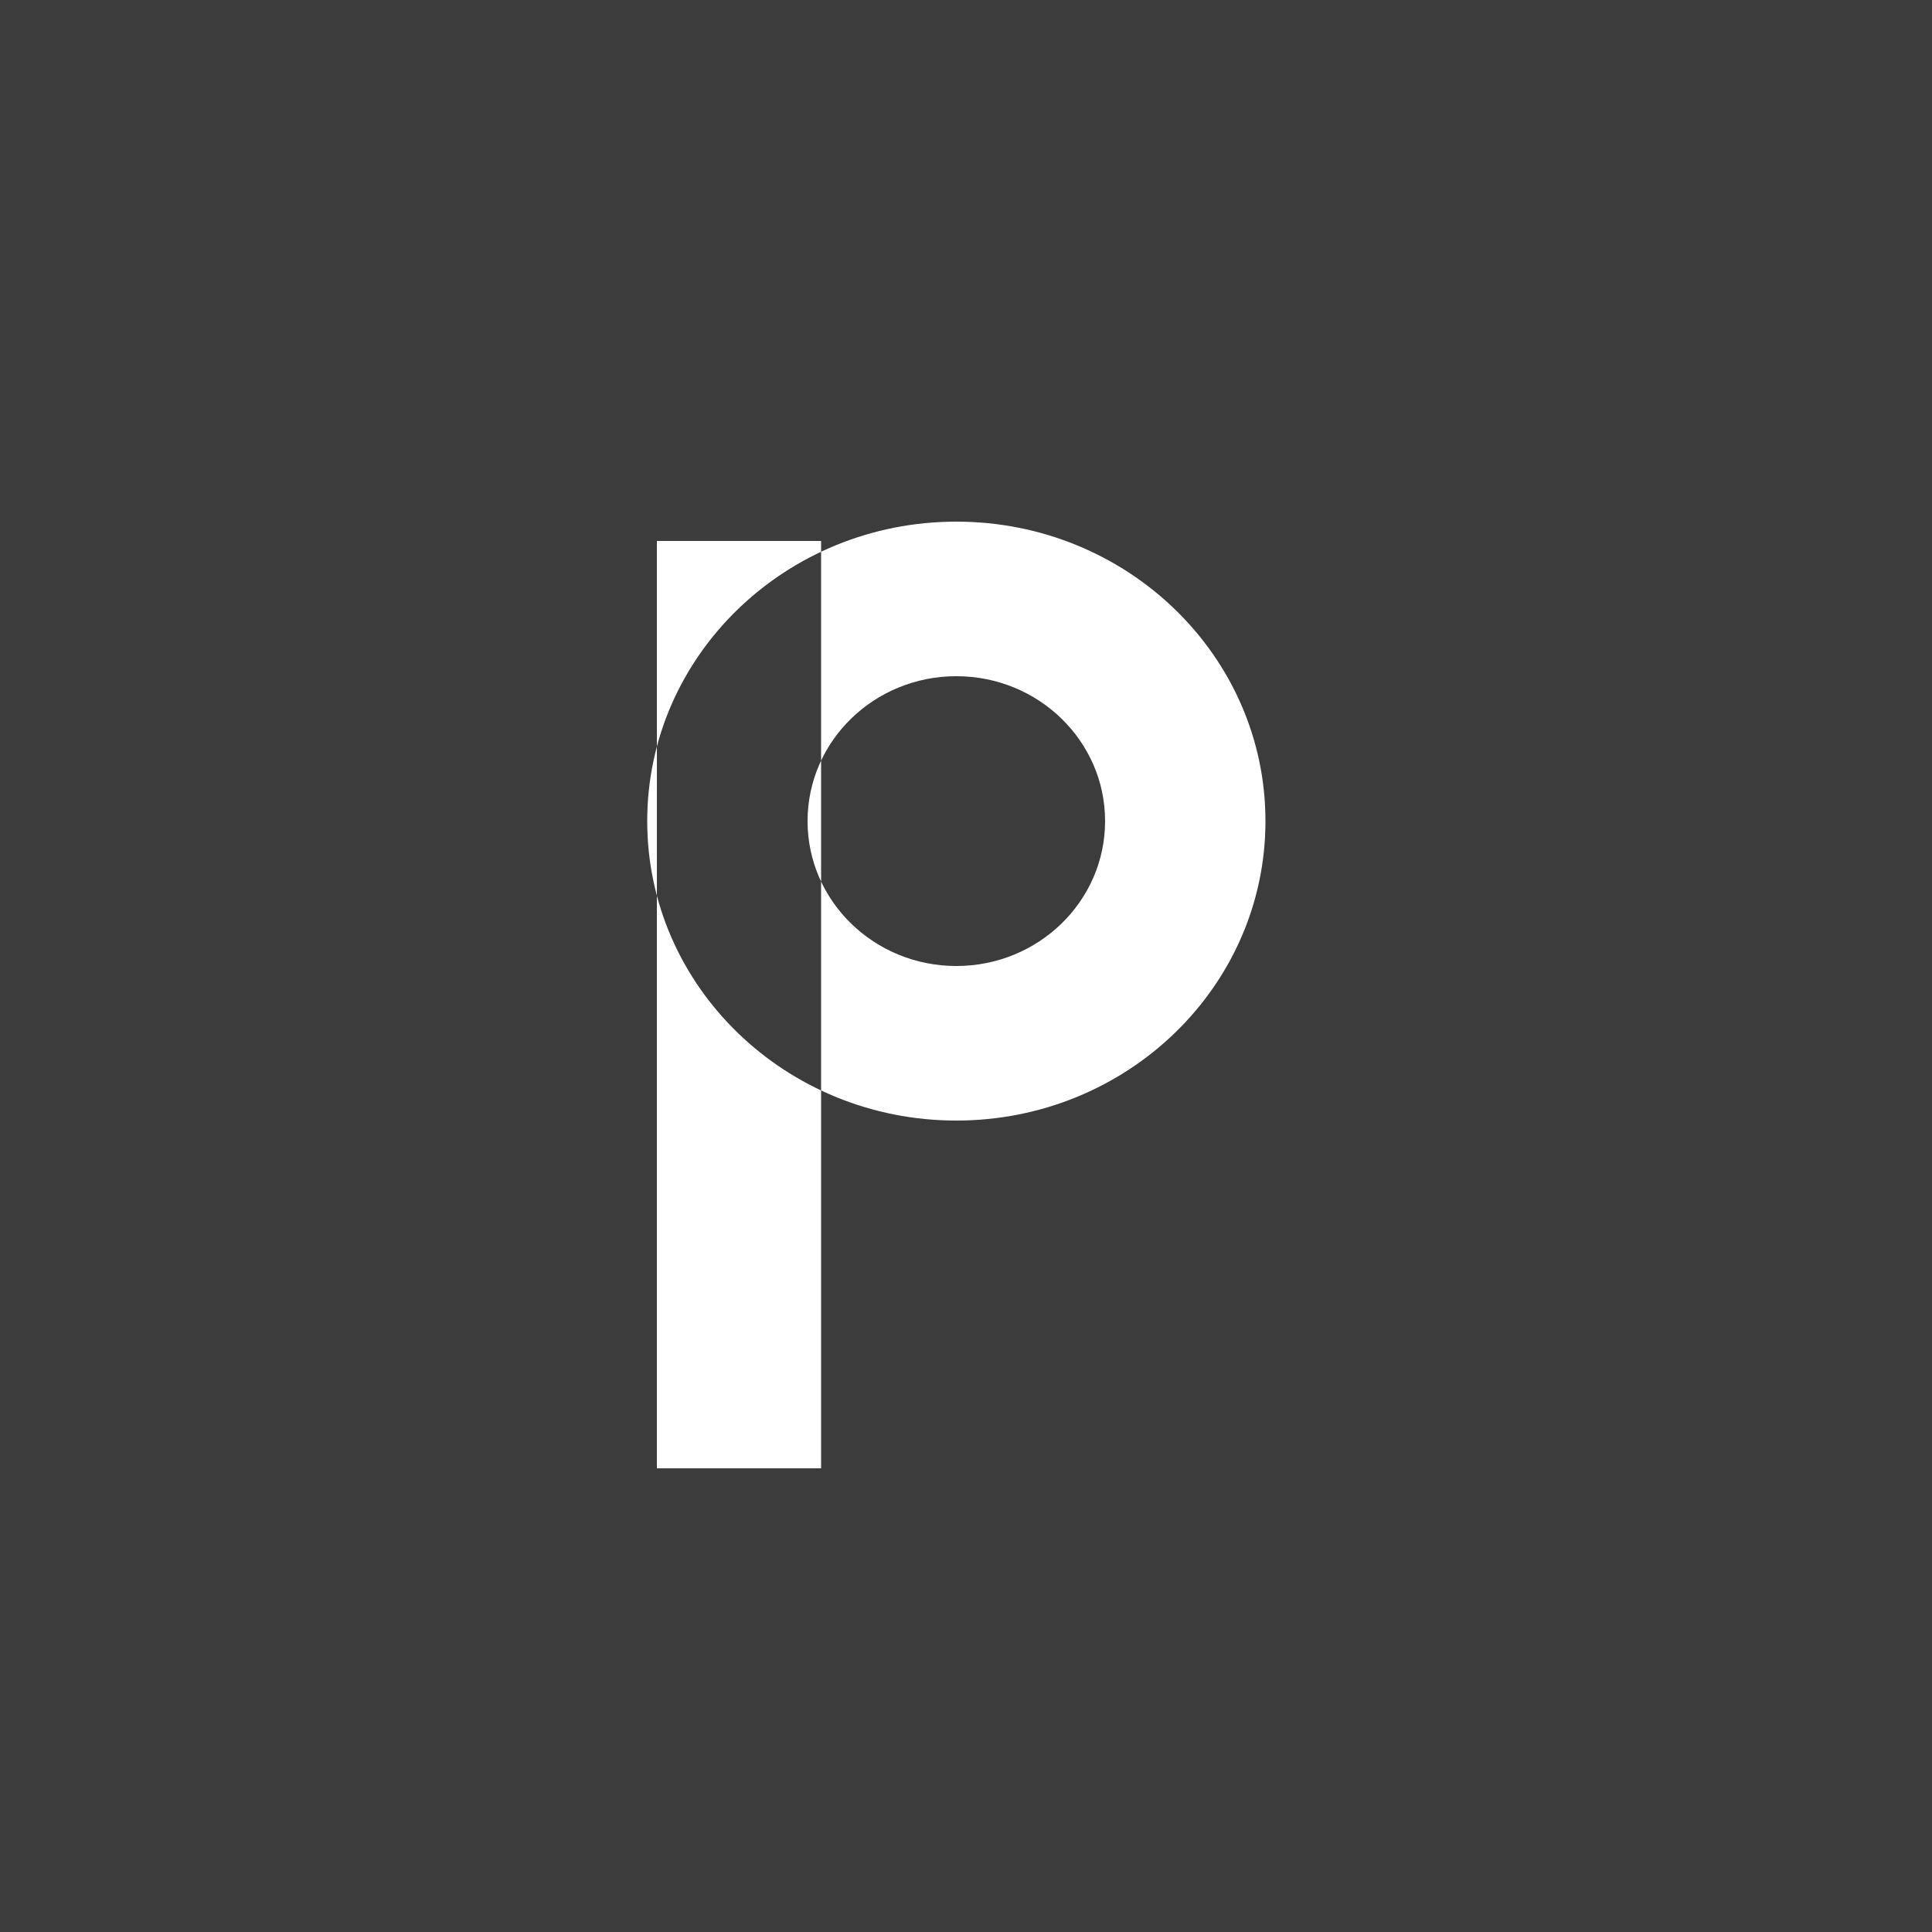
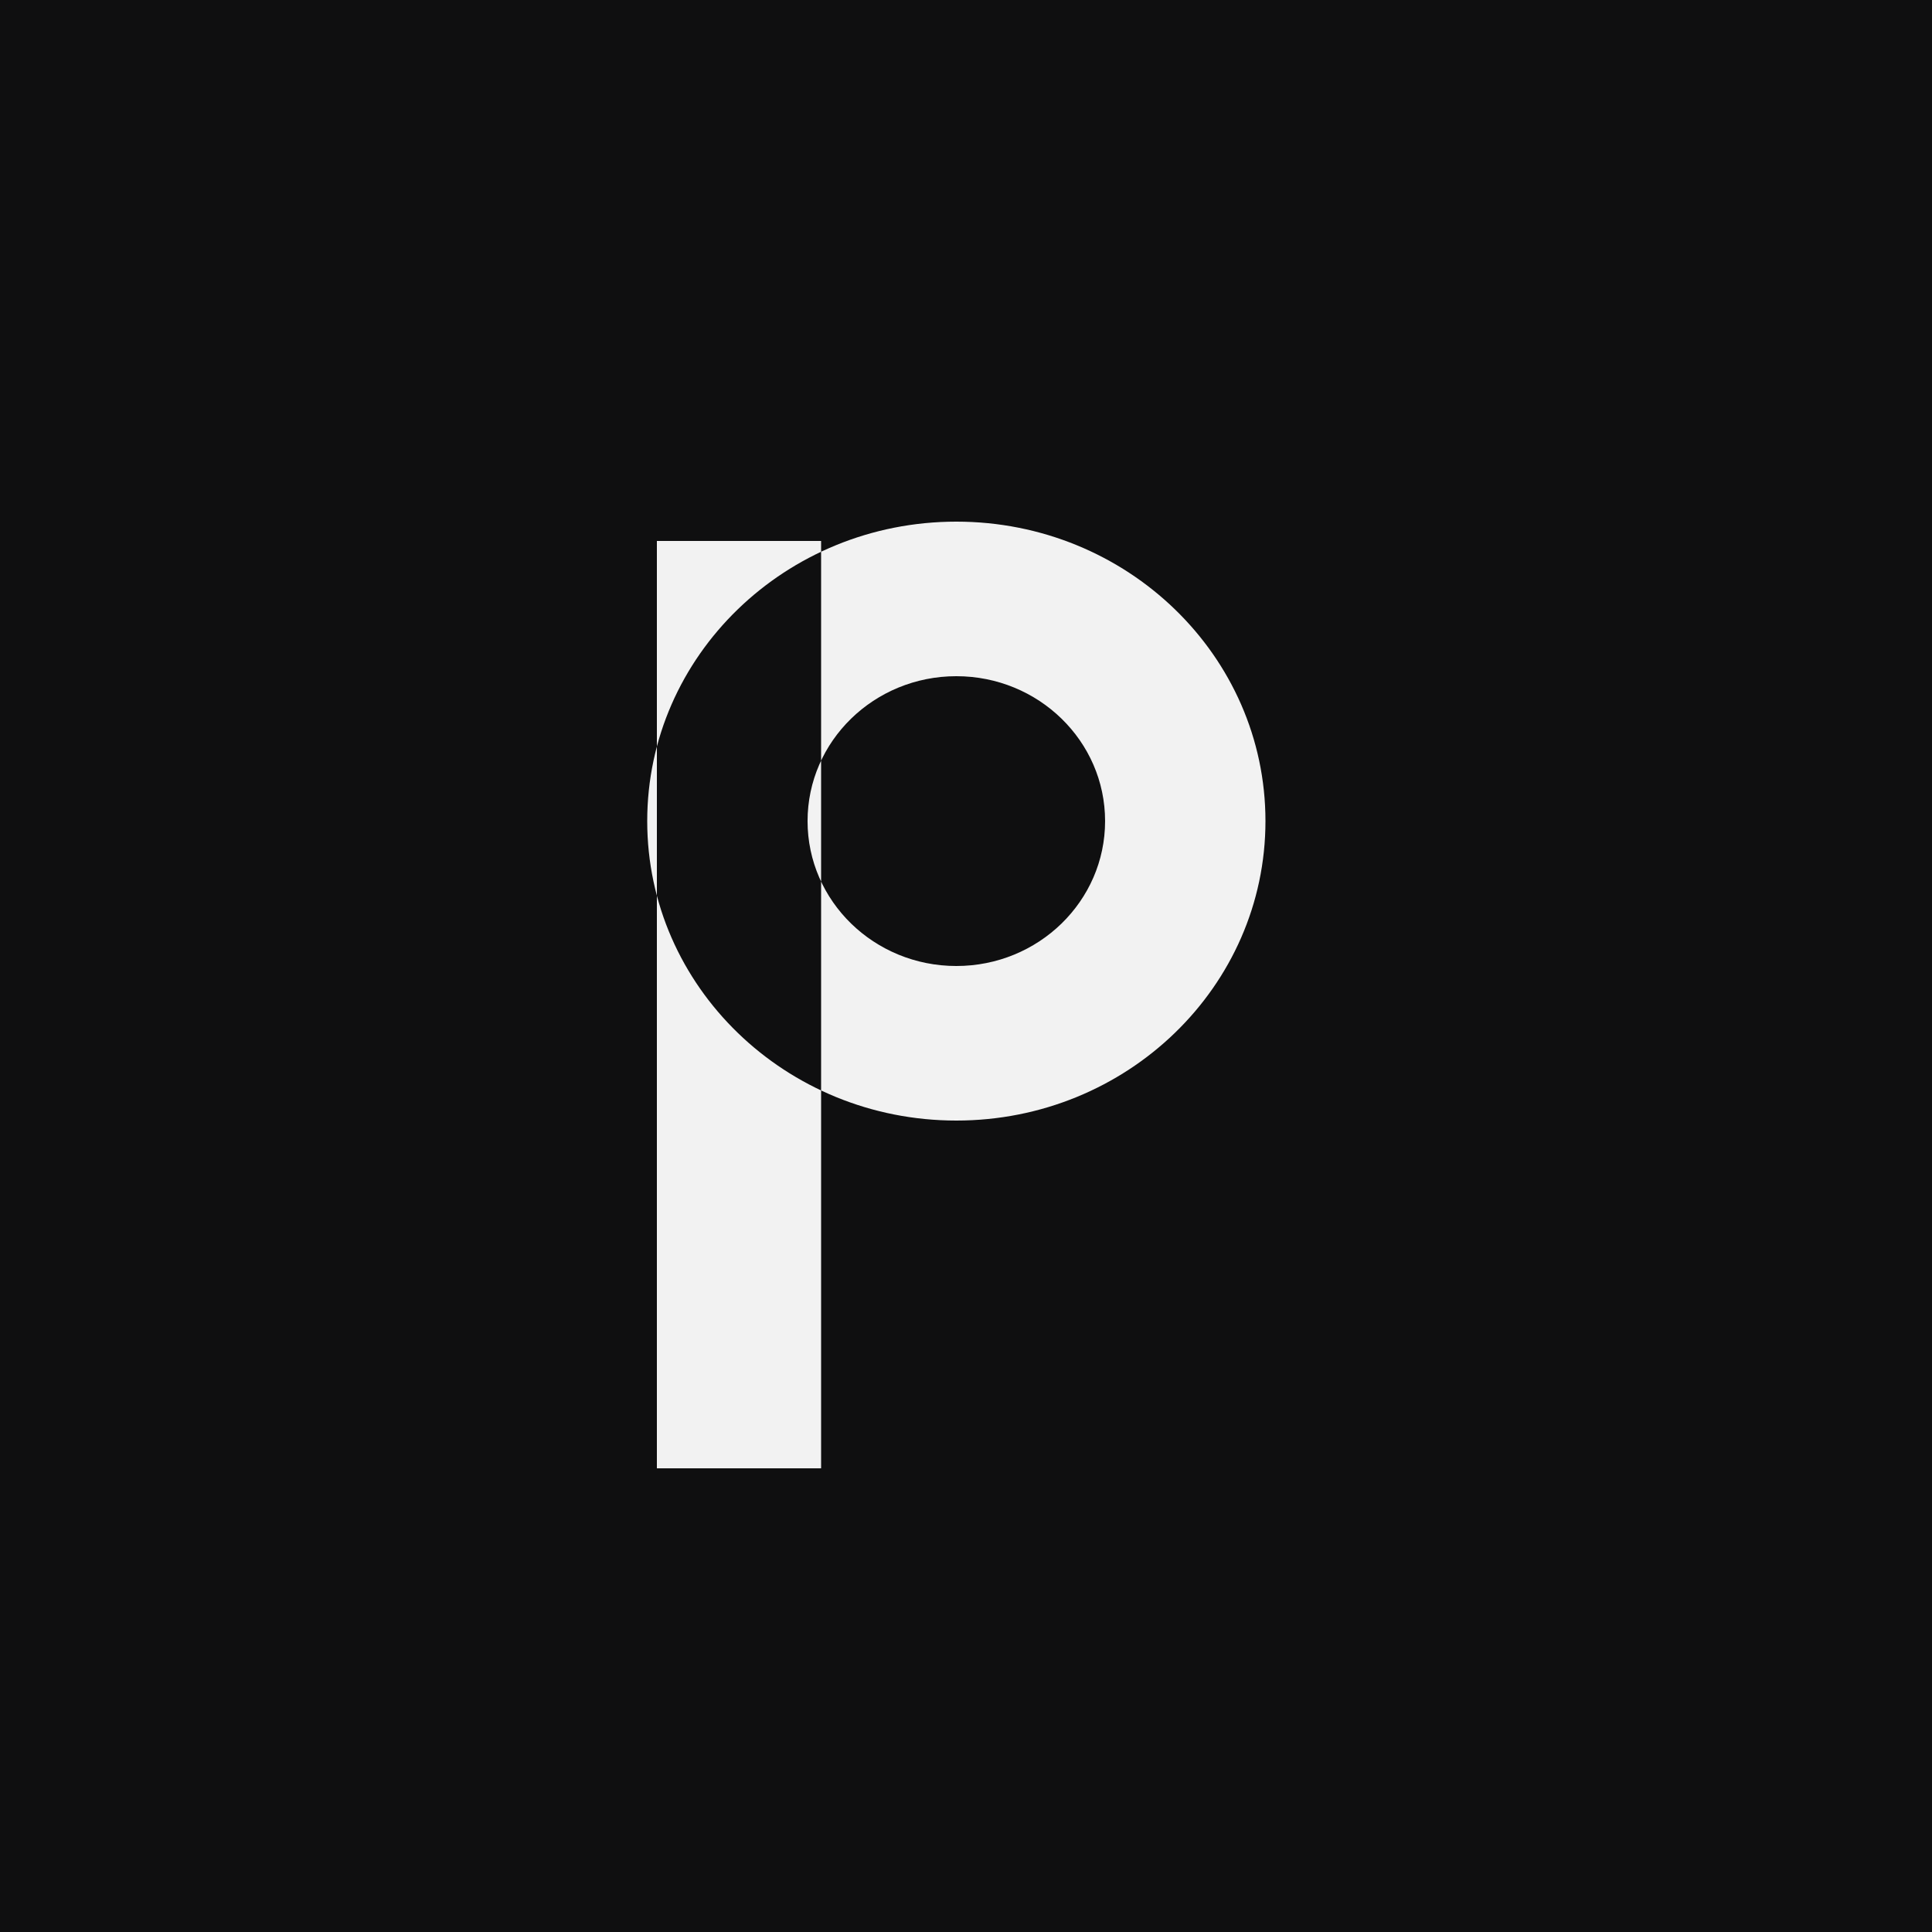
<svg xmlns="http://www.w3.org/2000/svg" viewBox="0 0 512 512">
-   <rect width="512" height="512" fill="#3c3c3c" />
-   <path fill="#fff" fill-rule="evenodd" d="M174.08 143.36h43.52v245.76h-43.52z M335.36 217.6a81.92 79.36 0 1 0-163.84 0 81.92 79.36 0 1 0 163.84 0 M292.86 217.6a39.424 38.4 0 1 0-78.848 0 39.424 38.4 0 1 0 78.848 0" />
+   <rect width="512" height="512" fill="#0f0f10" />
+   <path fill="#f2f2f2" fill-rule="evenodd" d="M174.08 143.36h43.52v245.76h-43.52z M335.36 217.6a81.92 79.36 0 1 0-163.84 0 81.92 79.36 0 1 0 163.84 0 M292.86 217.6a39.424 38.4 0 1 0-78.848 0 39.424 38.4 0 1 0 78.848 0" />
</svg>
